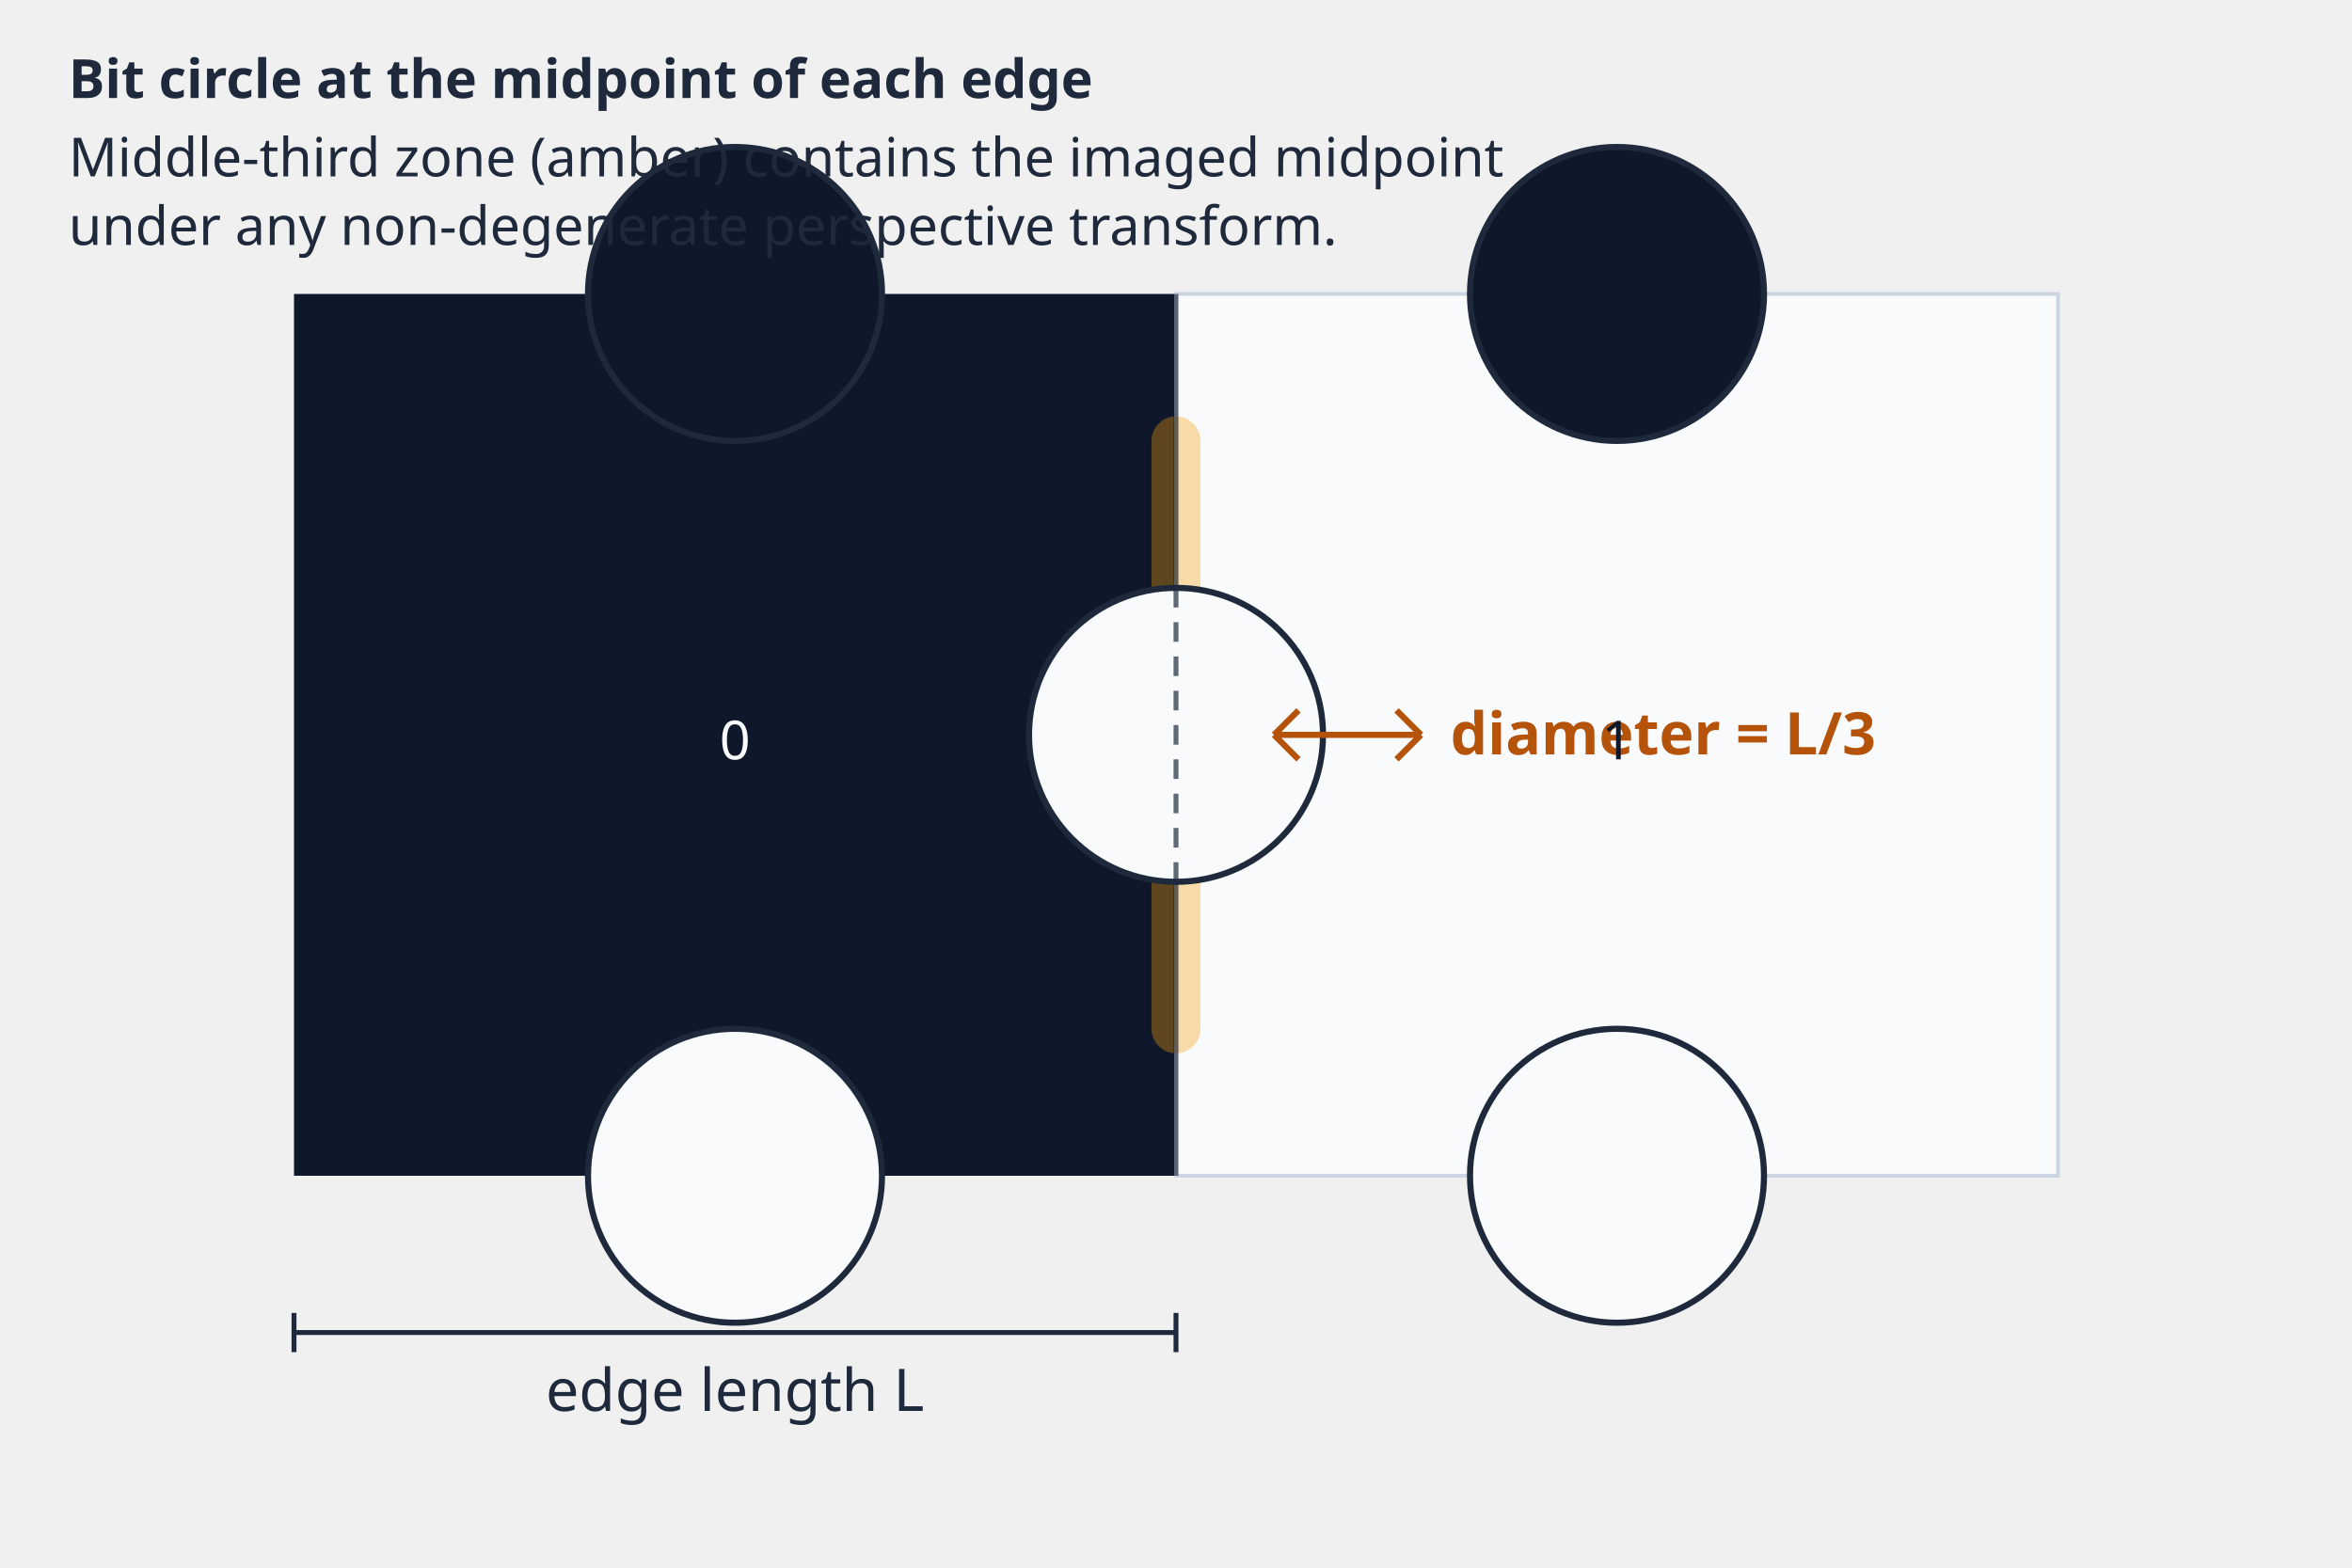
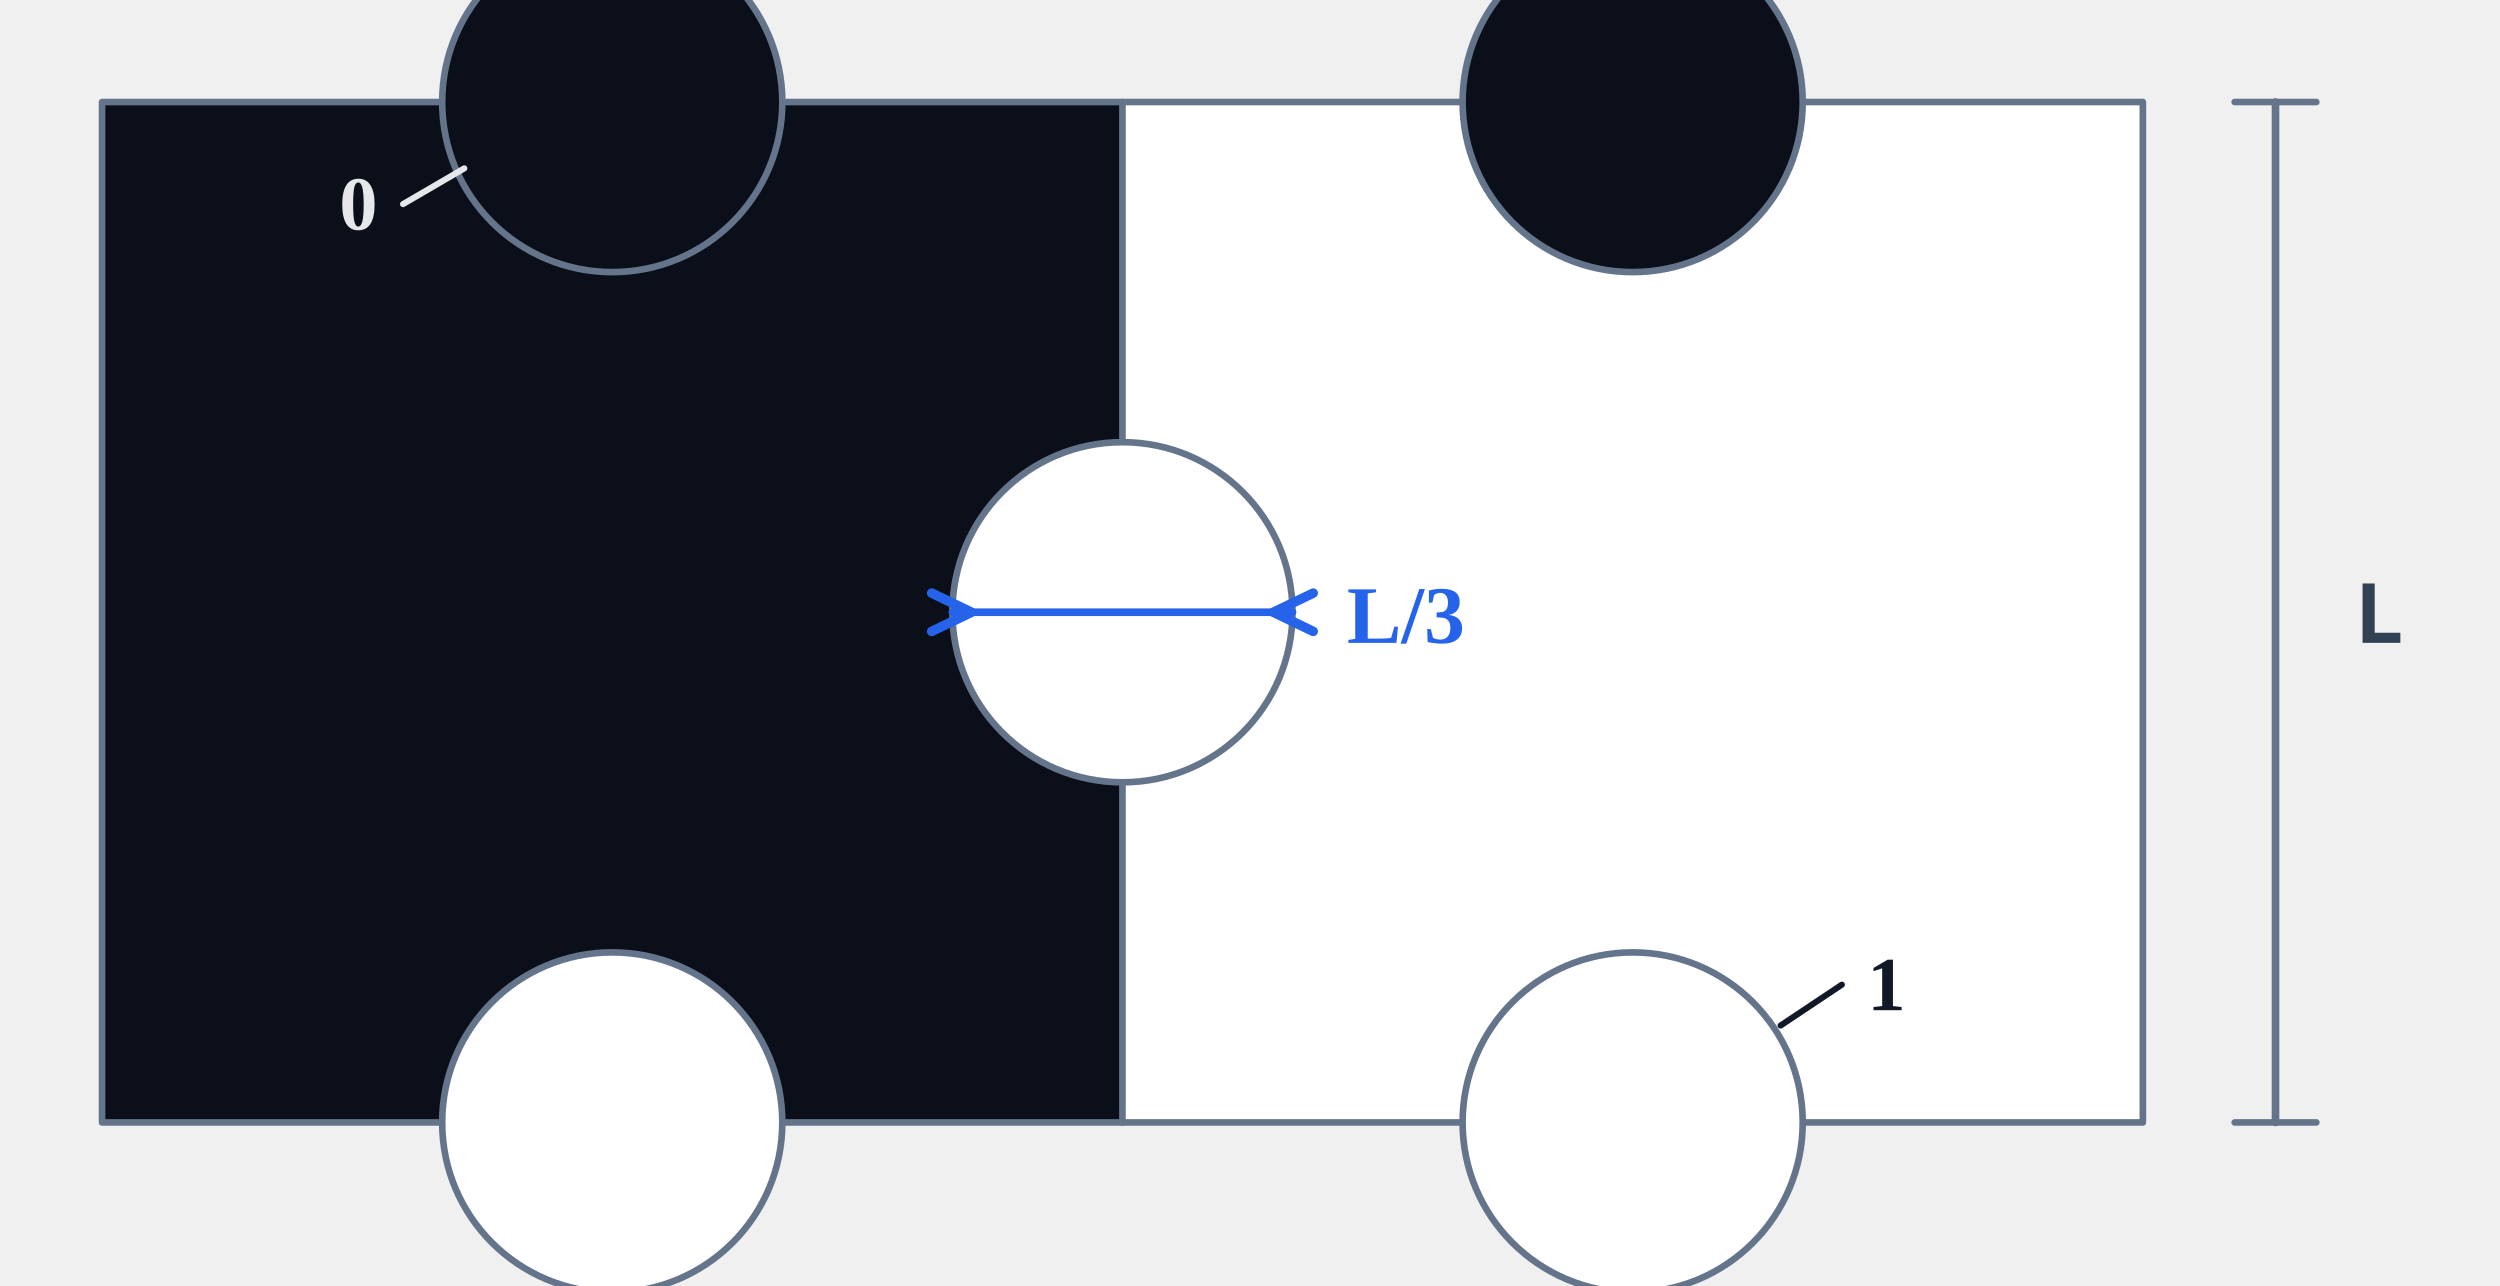
- <svg xmlns="http://www.w3.org/2000/svg" viewBox="0 0 480 320" class="h-auto w-full text-foreground" style="color:#1e293b" width="480" height="320" role="img" aria-label="PuzzleBoard edge-bit placement: a circle of diameter one-third of the edge length at the midpoint of each checkerboard edge, with the middle-third zone highlighted along one shared edge.">
-   <g aria-hidden="true">
-     <rect x="60" y="60" width="180" height="180" fill="#0f172a" />
-     <rect x="240" y="60" width="180" height="180" fill="#f8fafc" stroke="#cbd5e1" stroke-width="0.75" />
+ <svg xmlns="http://www.w3.org/2000/svg" viewBox="0 0 490 252" role="img" aria-labelledby="title desc" preserveAspectRatio="xMidYMid meet" style="display:block;width:100%;height:auto">
+   <defs>
+     <style>
+       :root { color-scheme: light dark; }
+ 
+       .ui-text {
+         fill: #334155;
+         font-family: ui-sans-serif, -apple-system, BlinkMacSystemFont, "Segoe UI", sans-serif;
+       }
+       .ui-stroke { stroke: #64748b; }
+       .accent-text { fill: #2563eb; }
+       .accent-stroke { stroke: #2563eb; }
+ 
+       @media (prefers-color-scheme: dark) {
+         .ui-text { fill: #e2e8f0; }
+         .ui-stroke { stroke: #94a3b8; }
+         .accent-text { fill: #60a5fa; }
+         .accent-stroke { stroke: #60a5fa; }
+       }
+ 
+       .outline, .dimension, .tick, .leader {
+         vector-effect: non-scaling-stroke;
+         fill: none;
+         stroke-linecap: round;
+         stroke-linejoin: round;
+       }
+       .outline { stroke-width: 1.3; }
+       .dimension { stroke-width: 1.5; }
+       .tick { stroke-width: 1.3; }
+       .leader { stroke-width: 1.2; }
+ 
+       .label {
+         font-size: 16px;
+         font-weight: 650;
+       }
+       .bit-label {
+         font-size: 15px;
+         font-weight: 700;
+       }
+     </style>
+     <marker id="arrow" markerWidth="7" markerHeight="7" refX="3.5" refY="3.5" orient="auto-start-reverse" markerUnits="strokeWidth">
+       <path d="M6.2,1 L1,3.5 L6.2,6" fill="none" class="accent-stroke" stroke-width="1.25" stroke-linecap="round" stroke-linejoin="round" />
+     </marker>
+   </defs>
+   <g aria-label="checkerboard cells">
+     <rect x="20" y="20" width="200" height="200" fill="#0b0f19" />
+     <rect x="220" y="20" width="200" height="200" fill="#ffffff" />
+     <rect x="20" y="20" width="400" height="200" class="outline ui-stroke" />
+     <line x1="220" y1="20" x2="220" y2="220" class="outline ui-stroke" />
  </g>
-   <g>
-     <line x1="240" y1="90" x2="240" y2="210" stroke="#f59e0b" stroke-width="10" stroke-linecap="round" opacity="0.35" />
-     <line x1="240" y1="60" x2="240" y2="240" stroke="#0f172a" stroke-width="1" opacity="0.6" />
+   <g aria-label="PuzzleBoard bit circles" class="outline ui-stroke">
+     <circle cx="120" cy="20" r="33.333" fill="#0b0f19" />
+     <circle cx="320" cy="20" r="33.333" fill="#0b0f19" />
+     <circle cx="120" cy="220" r="33.333" fill="#ffffff" />
+     <circle cx="320" cy="220" r="33.333" fill="#ffffff" />
+     <circle cx="220" cy="120" r="33.333" fill="#ffffff" />
  </g>
-   <g stroke="currentColor" stroke-width="1.25" fill="#f8fafc">
-     <circle cx="240" cy="150" r="30" />
+   <g class="bit-label" aria-label="bit values">
+     <text x="74" y="45" text-anchor="end" fill="#e5e7eb">0</text>
+     <line x1="79" y1="40" x2="91" y2="33" class="leader" stroke="#e5e7eb" />
+     <text x="366" y="198" text-anchor="start" fill="#111827">1</text>
+     <line x1="361" y1="193" x2="349" y2="201" class="leader" stroke="#111827" />
  </g>
-   <g stroke="currentColor" stroke-width="1.25" fill="#0f172a">
-     <circle cx="150" cy="60" r="30" />
+   <g aria-label="bit diameter L over 3">
+     <line x1="186.667" y1="120" x2="253.333" y2="120" class="dimension accent-stroke" marker-start="url(#arrow)" marker-end="url(#arrow)" />
+     <text x="264" y="126" class="accent-text label">L/3</text>
  </g>
-   <g stroke="currentColor" stroke-width="1.25" fill="#0f172a">
-     <circle cx="330" cy="60" r="30" />
-   </g>
-   <g stroke="currentColor" stroke-width="1.25" fill="#f8fafc">
-     <circle cx="150" cy="240" r="30" />
-   </g>
-   <g stroke="currentColor" stroke-width="1.25" fill="#f8fafc">
-     <circle cx="330" cy="240" r="30" />
-   </g>
-   <g stroke="currentColor" stroke-width="1" stroke-dasharray="4 3" fill="none" opacity="0.7">
-     <line x1="240" y1="120" x2="240" y2="180" />
-   </g>
-   <g stroke="#b45309" stroke-width="1.25" fill="none">
-     <path d="M 260 150 L 290 150 M 260 150 L 265 145 M 260 150 L 265 155 M 290 150 L 285 145 M 290 150 L 285 155" />
-   </g>
-   <g fill="currentColor" font-family="ui-sans-serif, system-ui, sans-serif" font-size="12" text-anchor="start">
-     <text x="296" y="154" fill="#b45309" font-weight="600">diameter = L/3</text>
-   </g>
-   <g stroke="currentColor" stroke-width="1" fill="none">
-     <line x1="60" y1="272" x2="240" y2="272" />
-     <line x1="60" y1="268" x2="60" y2="276" />
-     <line x1="240" y1="268" x2="240" y2="276" />
-   </g>
-   <g fill="currentColor" font-family="ui-sans-serif, system-ui, sans-serif" font-size="12" text-anchor="middle">
-     <text x="150" y="288">edge length L</text>
-   </g>
-   <g fill="currentColor" font-family="ui-sans-serif, system-ui, sans-serif" font-size="11" text-anchor="start">
-     <text x="14" y="20" font-weight="700">Bit circle at the midpoint of each edge</text>
-     <text x="14" y="36">Middle-third zone (amber) contains the imaged midpoint</text>
-     <text x="14" y="50">under any non-degenerate perspective transform.</text>
-   </g>
-   <g fill="currentColor" font-family="ui-sans-serif, system-ui, sans-serif" font-size="11" text-anchor="middle">
-     <text x="150" y="155" fill="#f8fafc">0</text>
-     <text x="330" y="155" fill="#0f172a">1</text>
+   <g aria-label="grid edge length L">
+     <line x1="446" y1="20" x2="446" y2="220" class="dimension ui-stroke" />
+     <line x1="438" y1="20" x2="454" y2="20" class="tick ui-stroke" />
+     <line x1="438" y1="220" x2="454" y2="220" class="tick ui-stroke" />
+     <text x="462" y="126" class="ui-text label">L</text>
  </g>
</svg>
